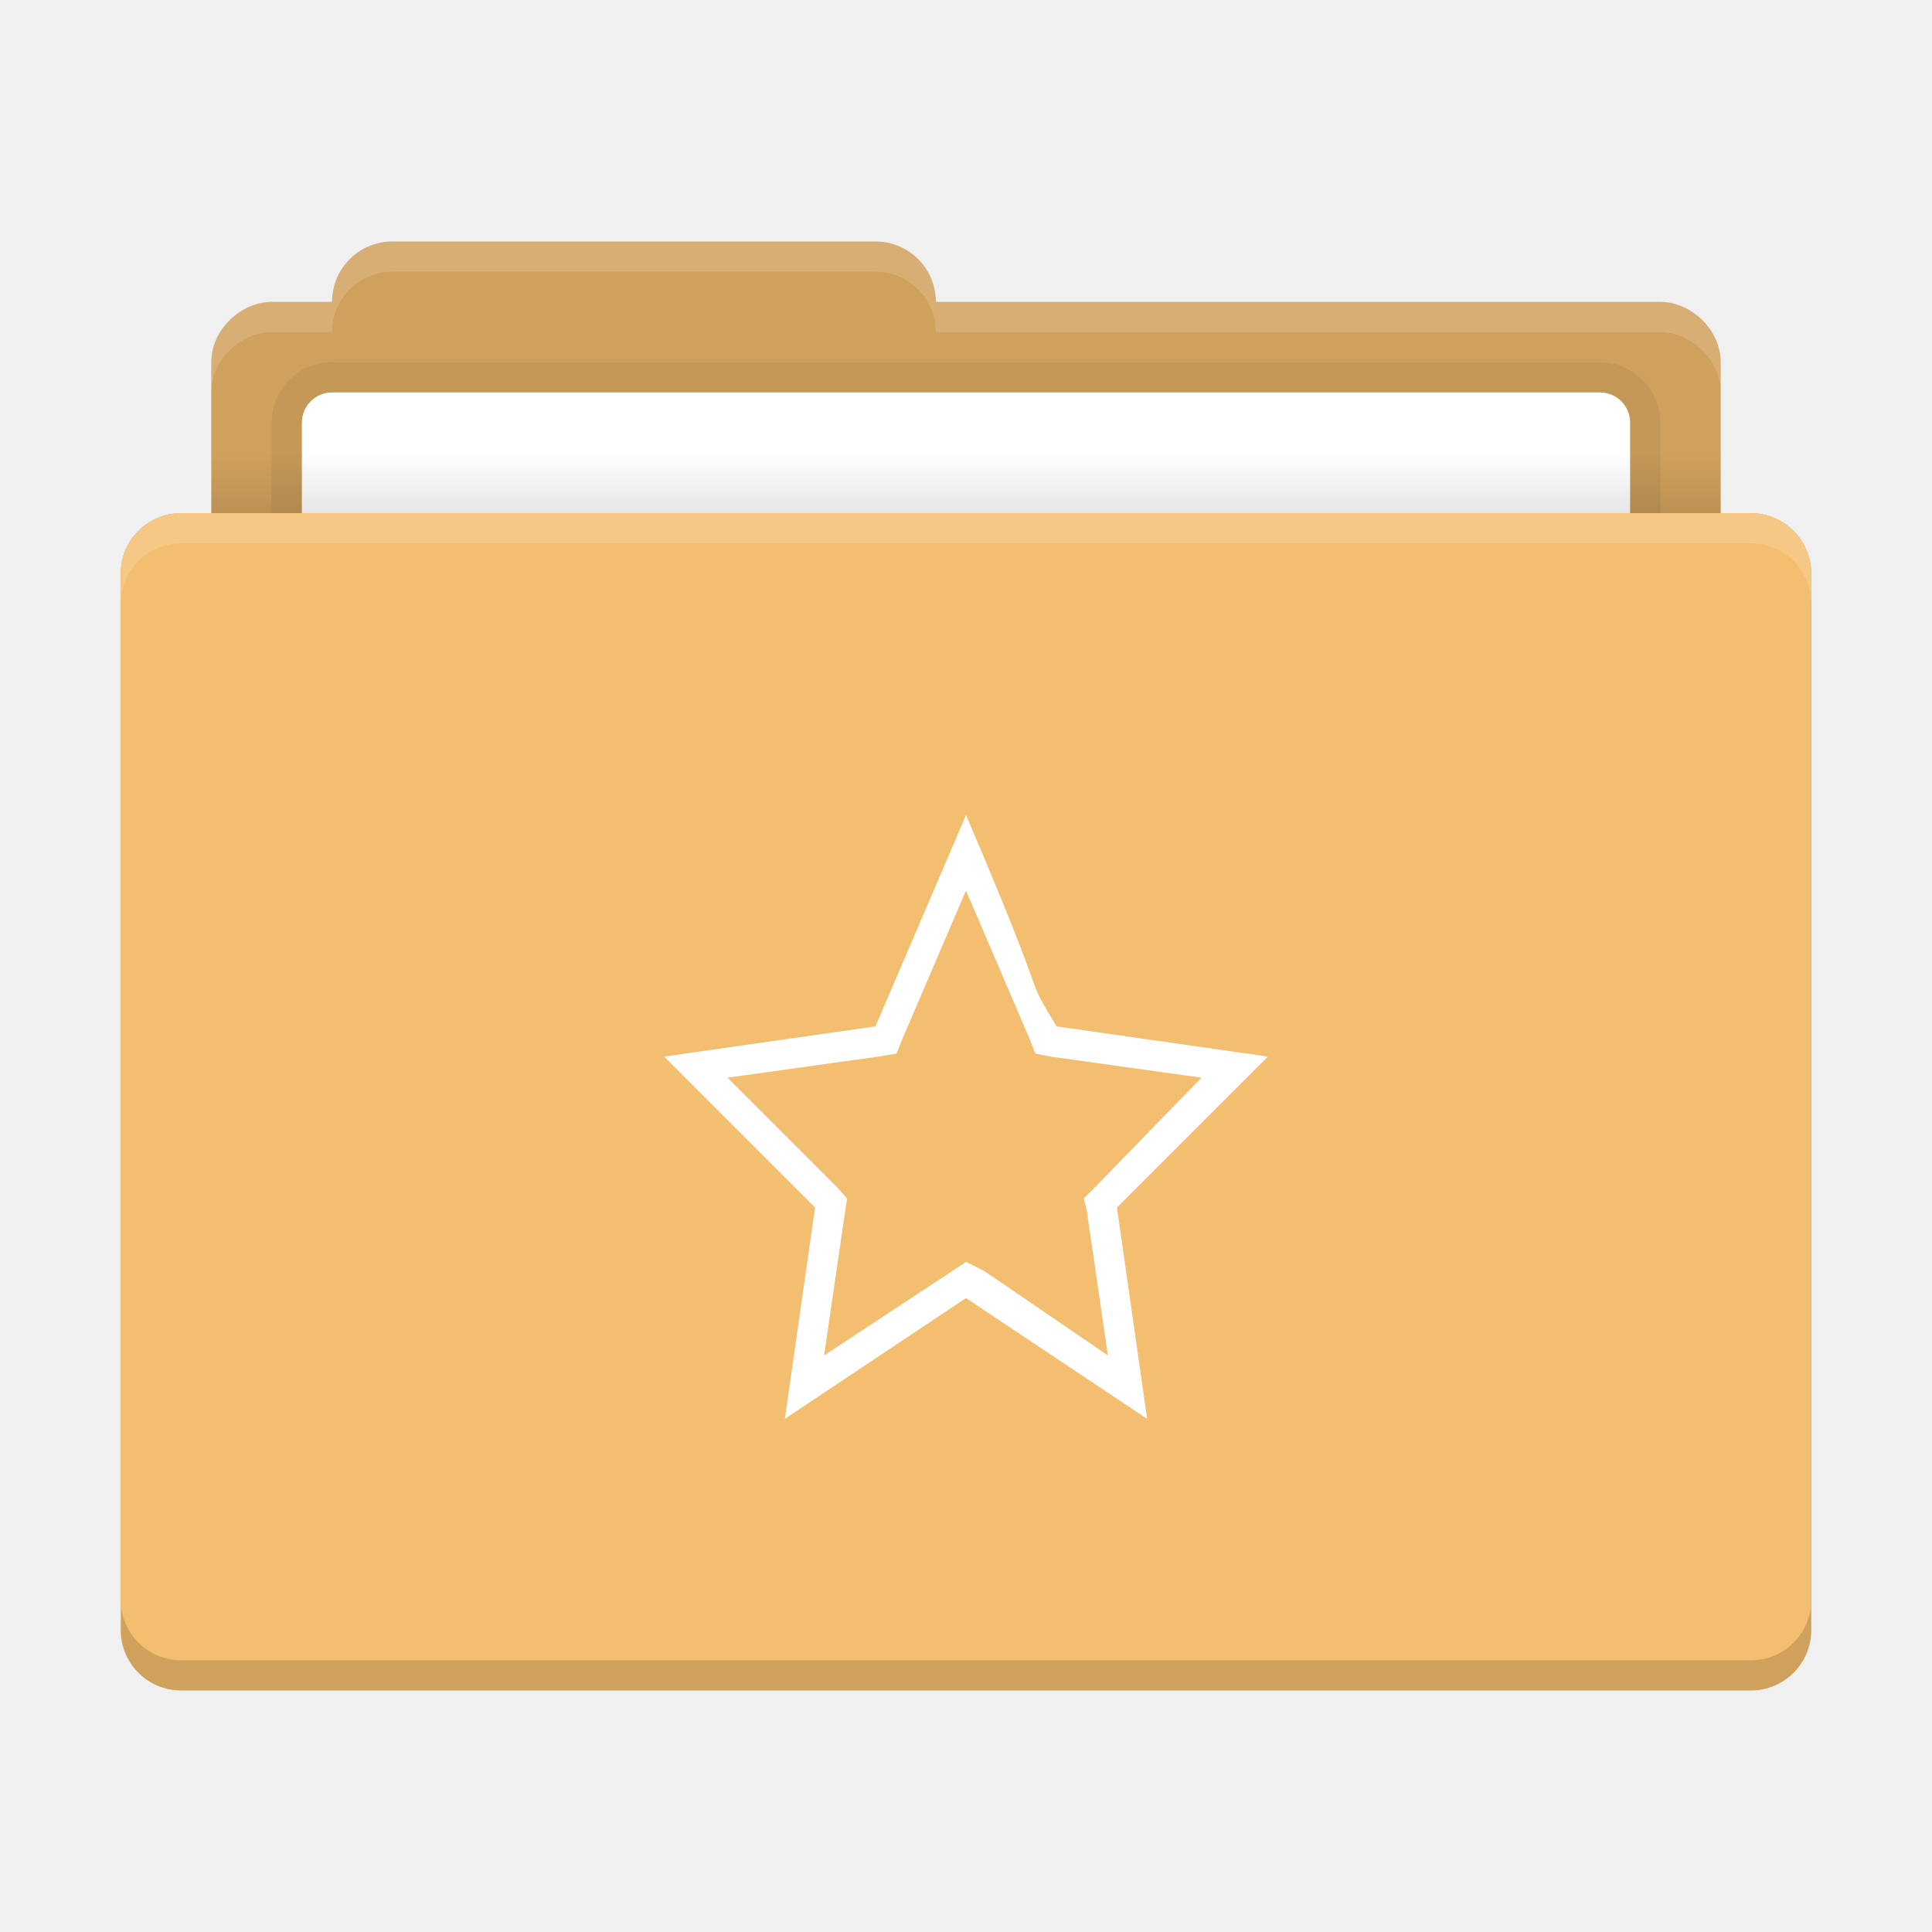
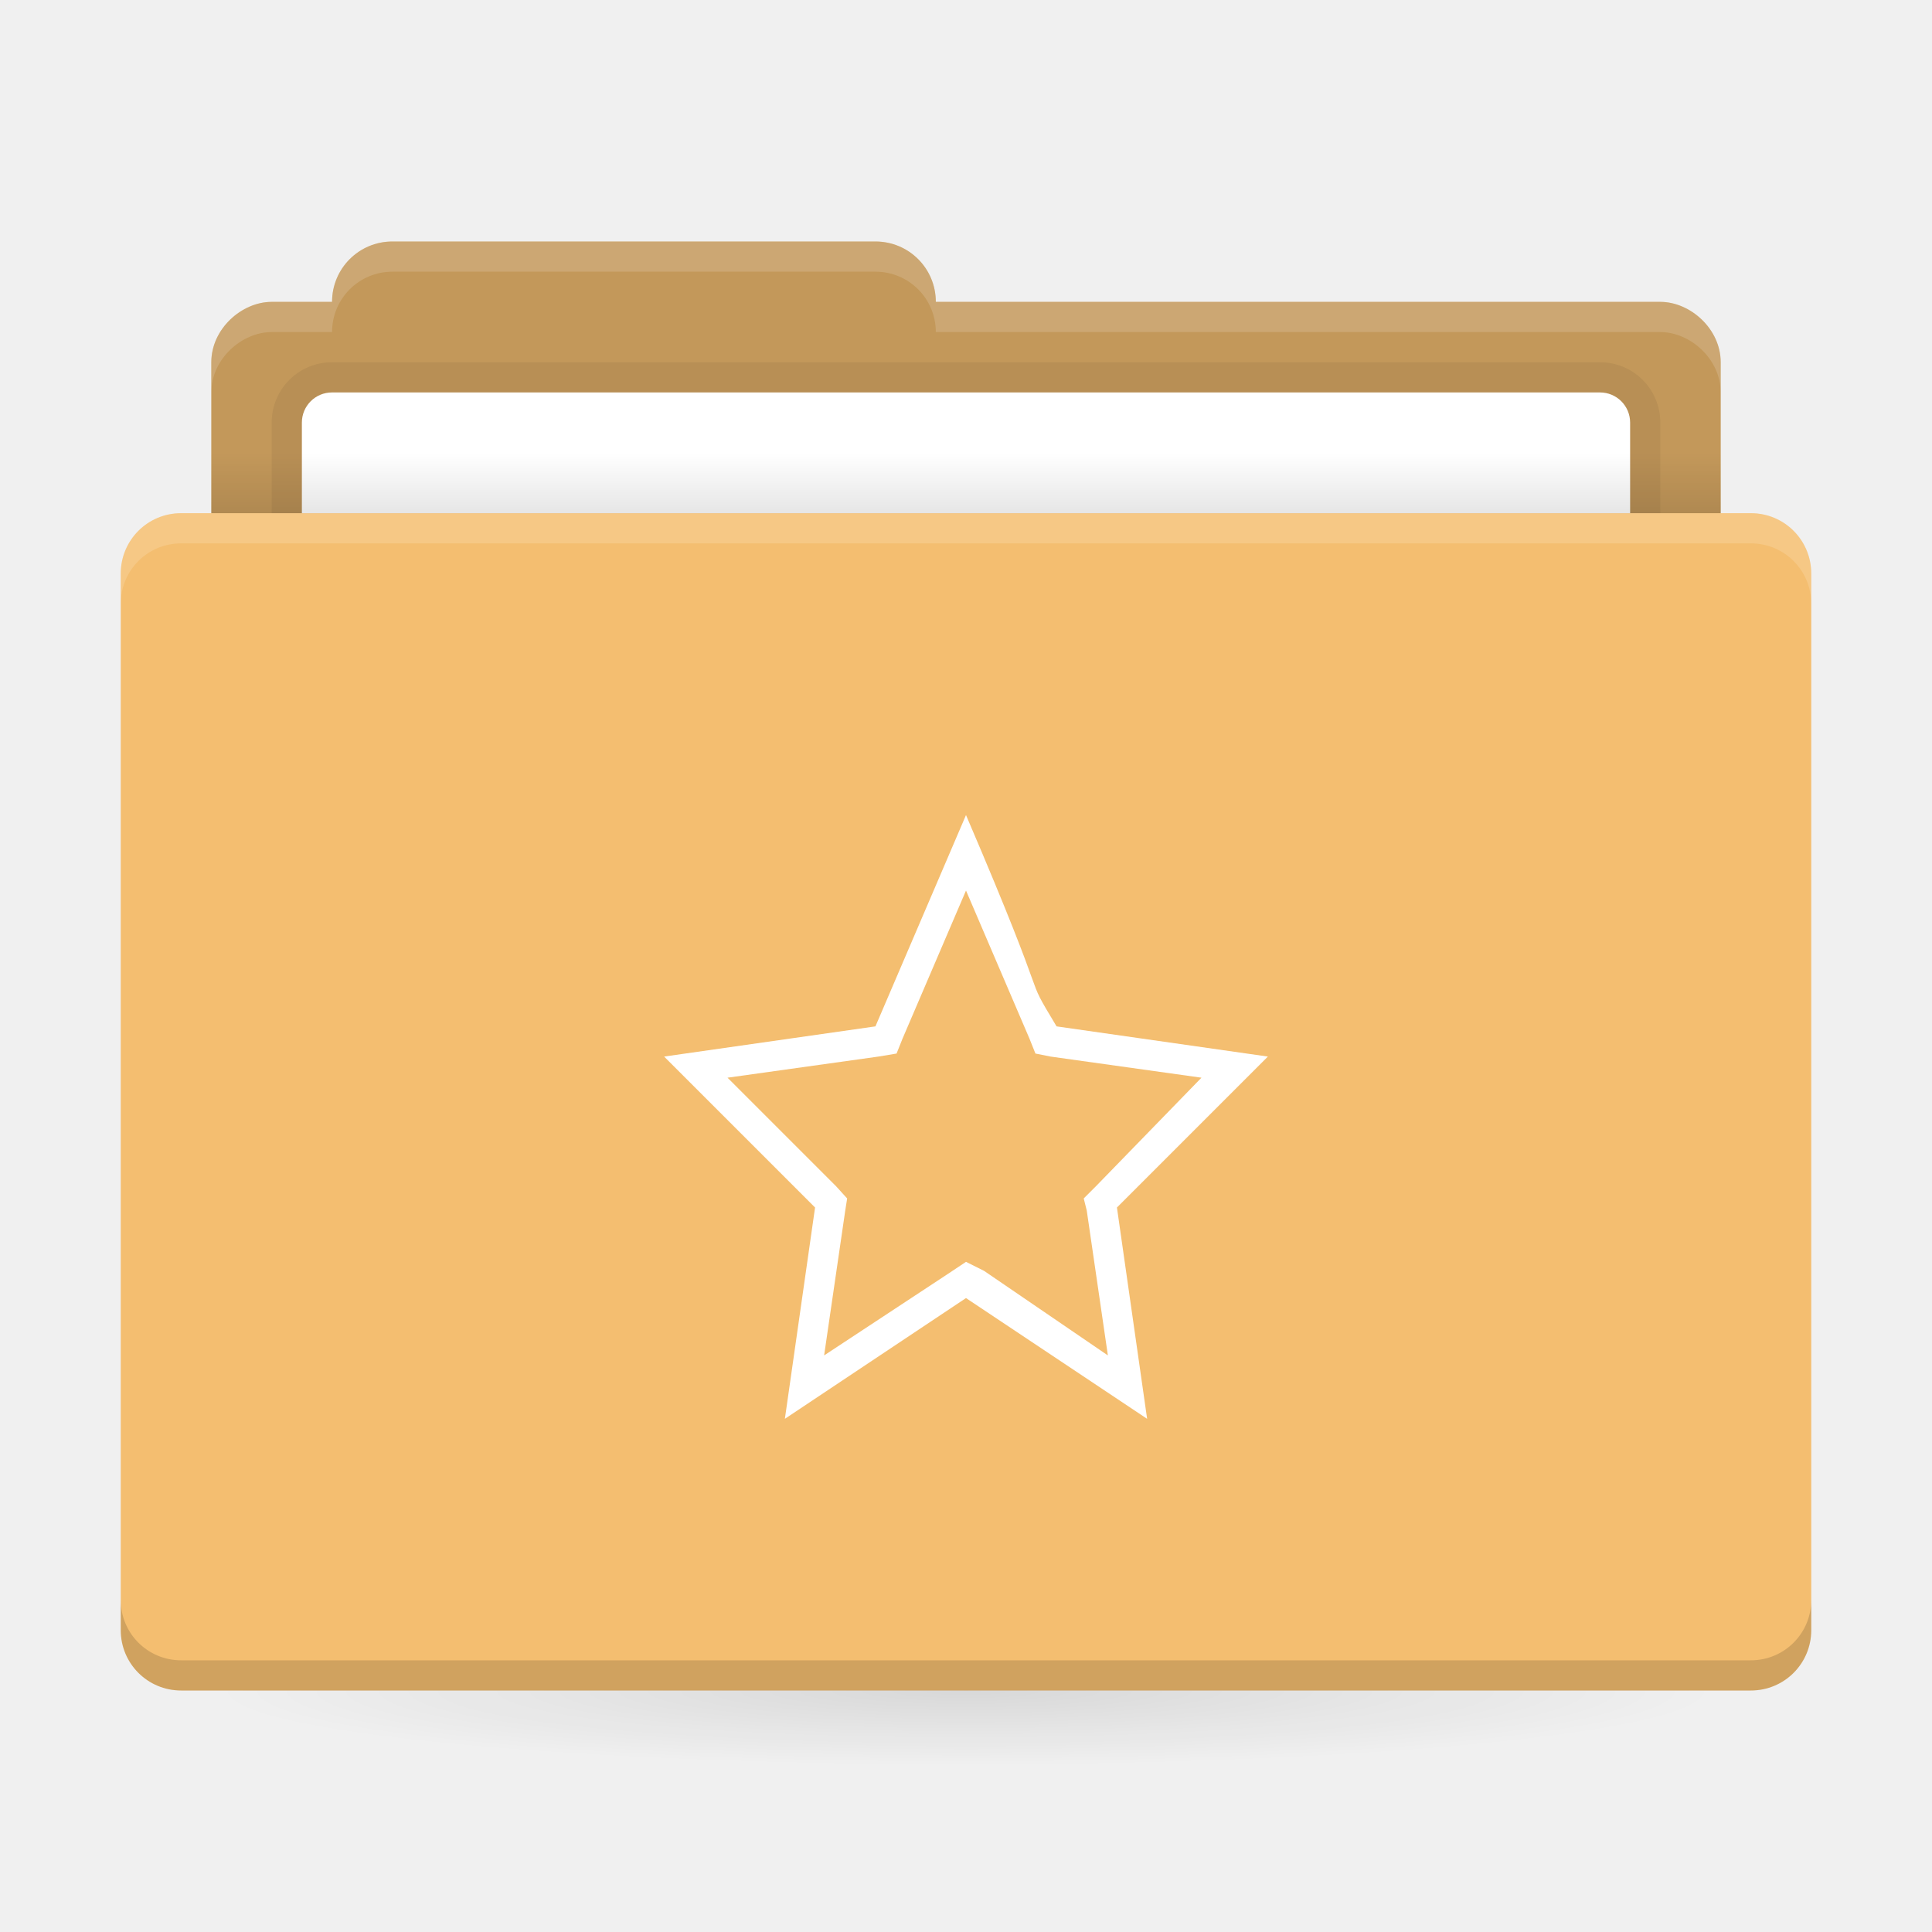
<svg xmlns="http://www.w3.org/2000/svg" xmlns:xlink="http://www.w3.org/1999/xlink" width="64" height="64">
  <defs>
    <linearGradient id="a">
      <stop offset="0" />
-       <stop offset="1" stop-opacity="0" />
+       <stop stop-opacity="0" offset="1" />
    </linearGradient>
-     <linearGradient xlink:href="#a" id="b" x1="31" x2="31" y1="1005.4" y2="1003.4" gradientTransform="matrix(.92593 0 0 1 2.37 -988.4)" gradientUnits="userSpaceOnUse" />
+     <linearGradient id="b" x1="31" x2="31" y1="1005.4" y2="1003.4" gradientTransform="matrix(.92593 0 0 1 2.37 -988.4)" gradientUnits="userSpaceOnUse" xlink:href="#a" />
+     <radialGradient id="d" cx="32" cy="33.5" r="25" gradientTransform="matrix(1 0 0 .1 0 52.65)" gradientUnits="userSpaceOnUse" xlink:href="#a" />
  </defs>
-   <path fill="#d0a15c" d="M13 8c-1.108 0-2 .892-2 2H9c-.99 0-2 .892-2 2v6c0 1.108 1.01 2 2 2h46c.99 0 2-.892 2-2v-6c0-1.108-1.01-2-2-2H31c0-1.108-.892-2-2-2z" />
-   <rect width="46" height="9" x="9" y="12" opacity=".06" rx="2" ry="2" />
-   <rect width="44" height="7" x="10" y="13" fill="#fff" rx="1" ry="1" />
-   <rect width="56" height="39" x="4" y="17" fill="#d0a15c" rx="2" ry="2" />
+   <path fill="#f4be70" d="M13 8c-1.108 0-2 .892-2 2H9c-.99 0-2 .892-2 2v5H6c-1.108 0-2 .892-2 2v35c0 1.108.892 2 2 2h52c1.108 0 2-.892 2-2V19c0-1.108-.892-2-2-2h-1v-5c0-1.108-1.01-2-2-2H31c0-1.108-.892-2-2-2z" />
+   <path d="M13 8c-1.108 0-2 .892-2 2H9c-.99 0-2 .892-2 2v5h50v-5c0-1.108-1.01-2-2-2H31c0-1.108-.892-2-2-2z" opacity=".2" />
+   <path d="M11 12c-1.108 0-2 .892-2 2v3h46v-3c0-1.108-.892-2-2-2z" opacity=".06" />
+   <path fill="#fff" d="M11 13c-.554 0-1 .446-1 1v3h44v-3c0-.554-.446-1-1-1z" />
  <rect width="50" height="2" x="7" y="15" fill="url(#b)" opacity=".1" ry="0" />
-   <rect width="56" height="38" x="4" y="17" fill="#f4be70" rx="2" ry="2" />
  <rect width="50" height="5" x="7" y="56" fill="url(#d)" opacity=".1" ry="0" />
-   <path fill="#fff" d="M6 17c-1.108 0-2 .892-2 2v1c0-1.108.892-2 2-2h52c1.108 0 2 .892 2 2v-1c0-1.108-.892-2-2-2zm7-9c-1.108 0-2 .892-2 2H9c-.99 0-2 .892-2 2v1c0-1.108 1.01-2 2-2h2c0-1.108.892-2 2-2h16c1.108 0 2 .892 2 2h24c.99 0 2 .892 2 2v-1c0-1.108-1.01-2-2-2H31c0-1.108-.892-2-2-2z" opacity=".15" />
+   <path fill="#fff" d="M6 17c-1.108 0-2 .892-2 2v1c0-1.108.892-2 2-2h52c1.108 0 2 .892 2 2v-1c0-1.108-.892-2-2-2zM13 8c-1.108 0-2 .892-2 2H9c-.99 0-2 .892-2 2v1c0-1.108 1.01-2 2-2h2c0-1.108.892-2 2-2h16c1.108 0 2 .892 2 2h24c.99 0 2 .892 2 2v-1c0-1.108-1.01-2-2-2H31c0-1.108-.892-2-2-2z" opacity=".15" />
+   <path d="M6 56c-1.108 0-2-.892-2-2v-1c0 1.108.892 2 2 2h52c1.108 0 2-.892 2-2v1c0 1.108-.892 2-2 2z" opacity=".15" />
  <path d="m32 27-3 7-7 1 5 5-1 7 6-4 6 4-1-7 5-5-7-1c-1.2-2 0 0-3-7m0 2.5 2.1 4.9.2.5.5.1 5 .7-3.5 3.6-.4.4.1.4.7 4.8-4.1-2.8-.6-.3-.6.4-4.1 2.7.7-4.8.063-.4-.363-.4-3.6-3.6 5-.7.6-.1.2-.5z" class="ColorScheme-Text" style="fill:#fff" />
</svg>
